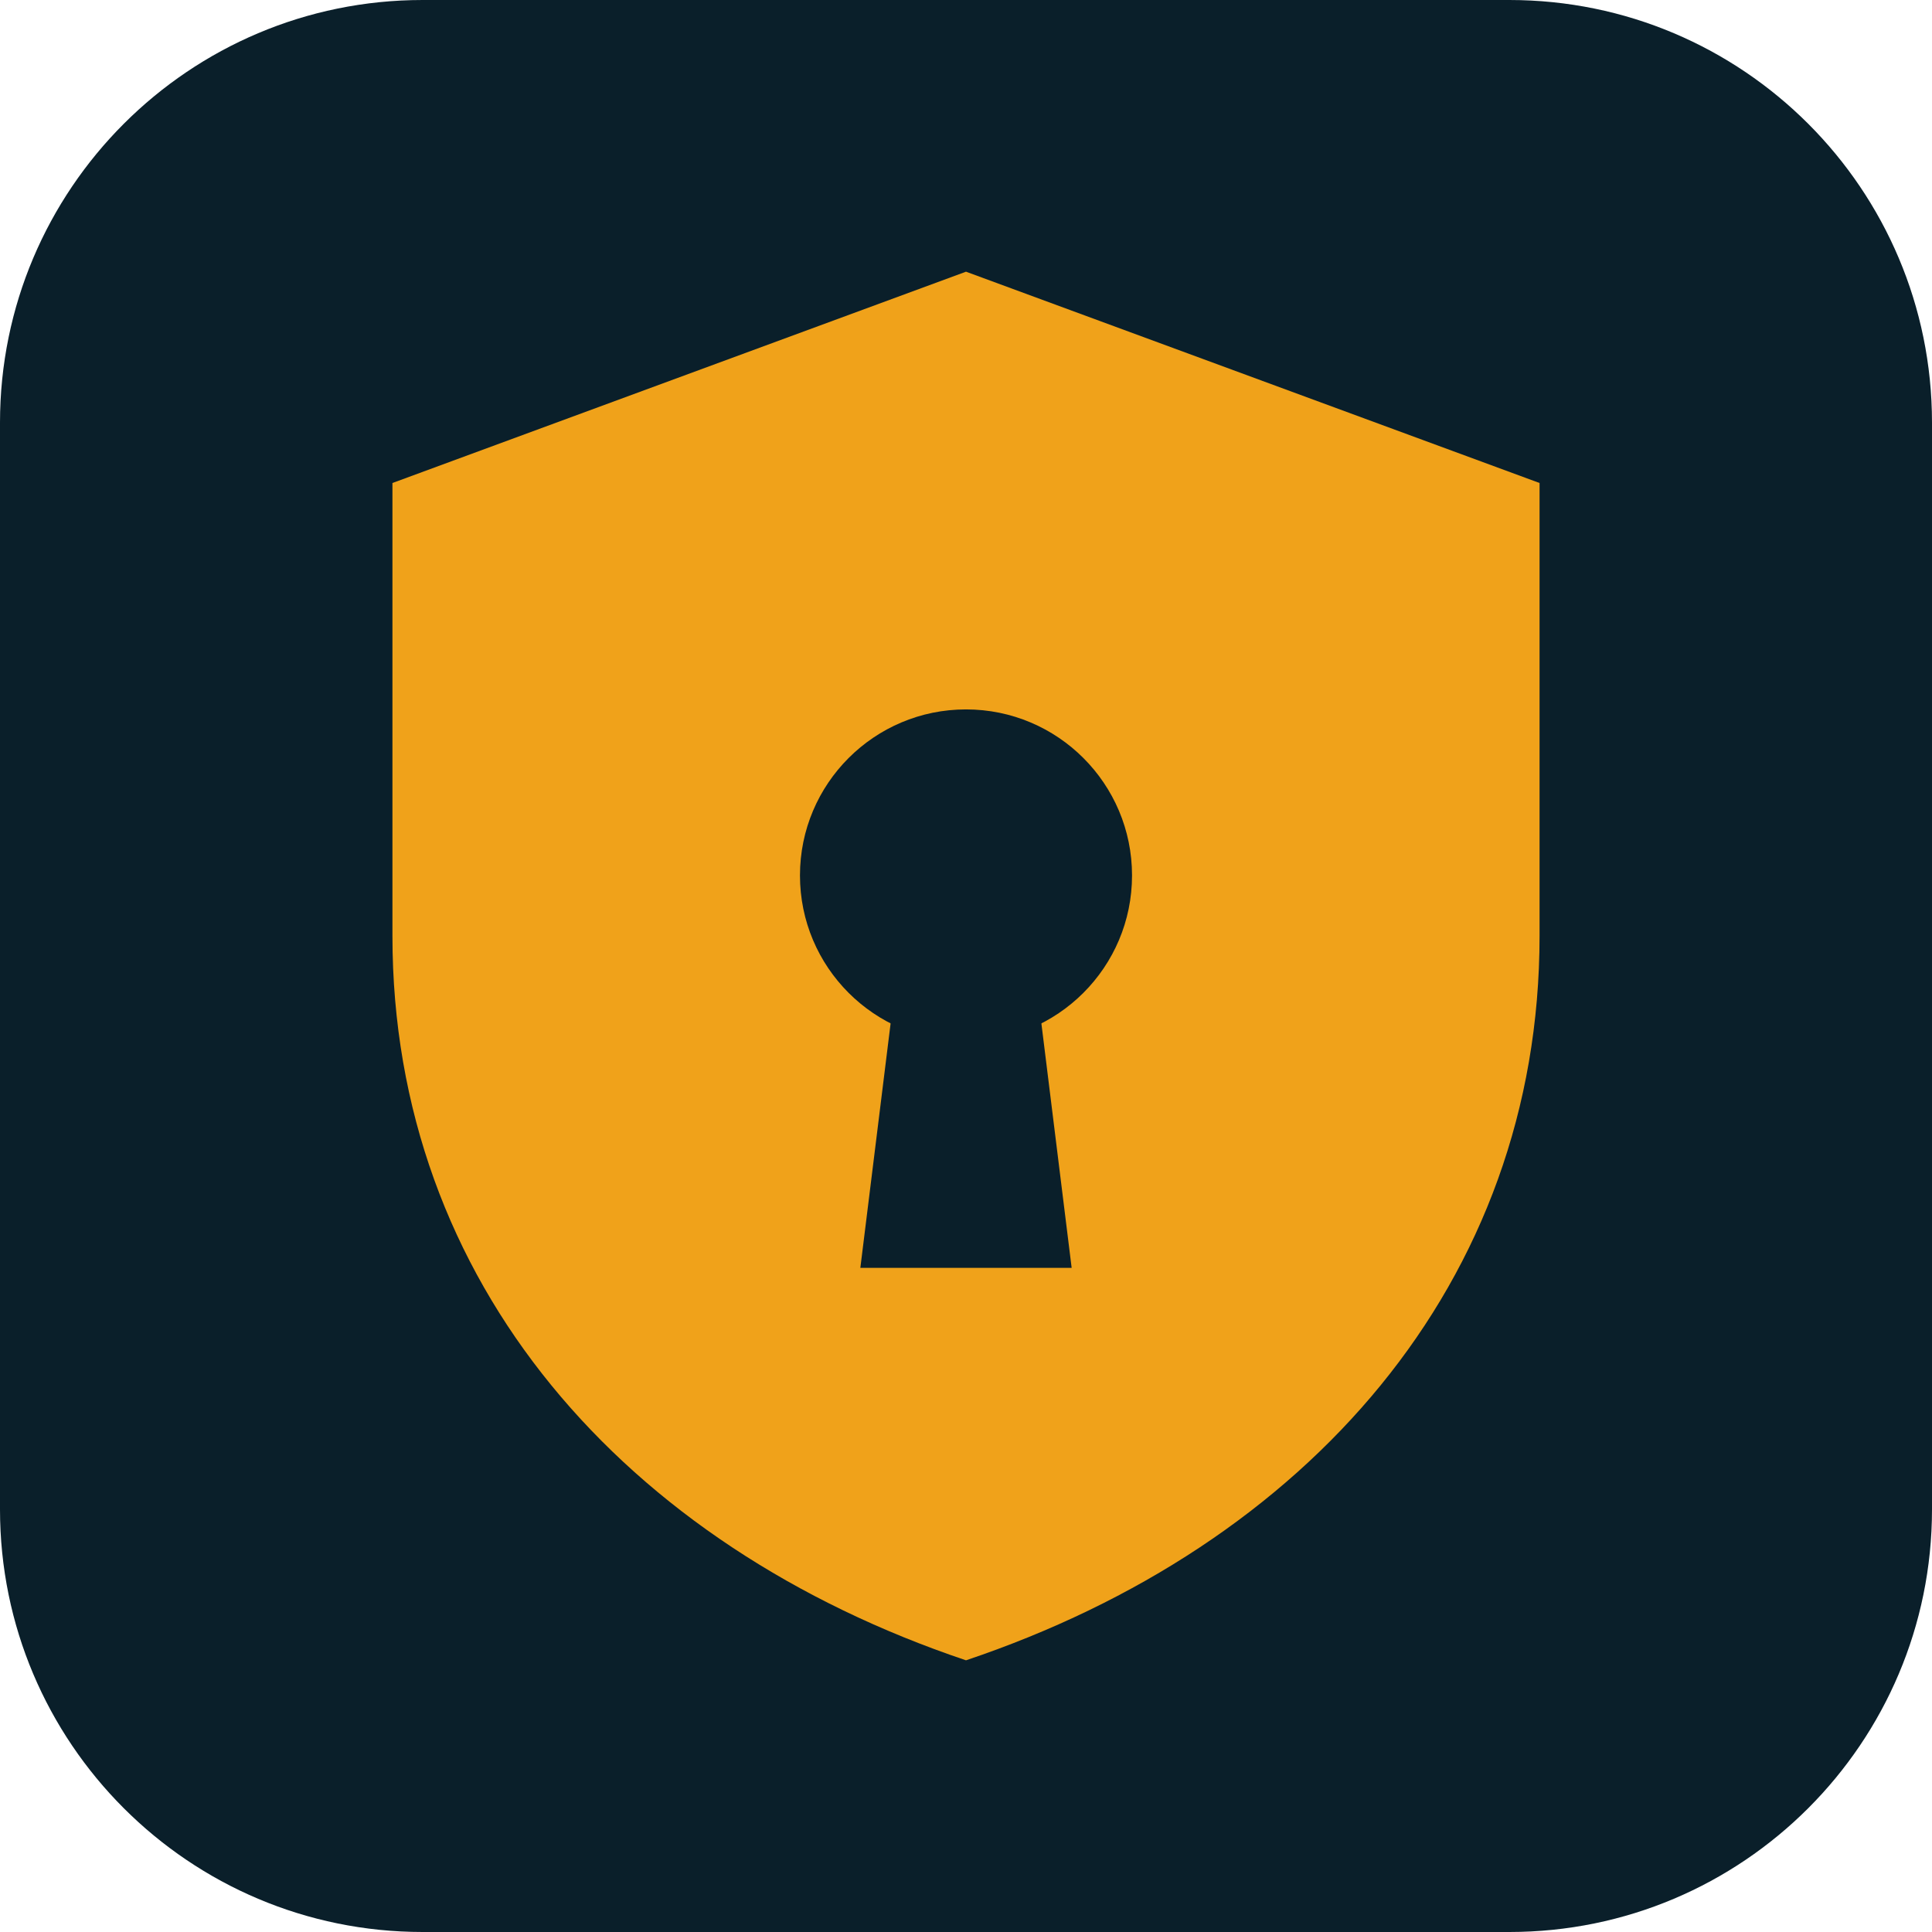
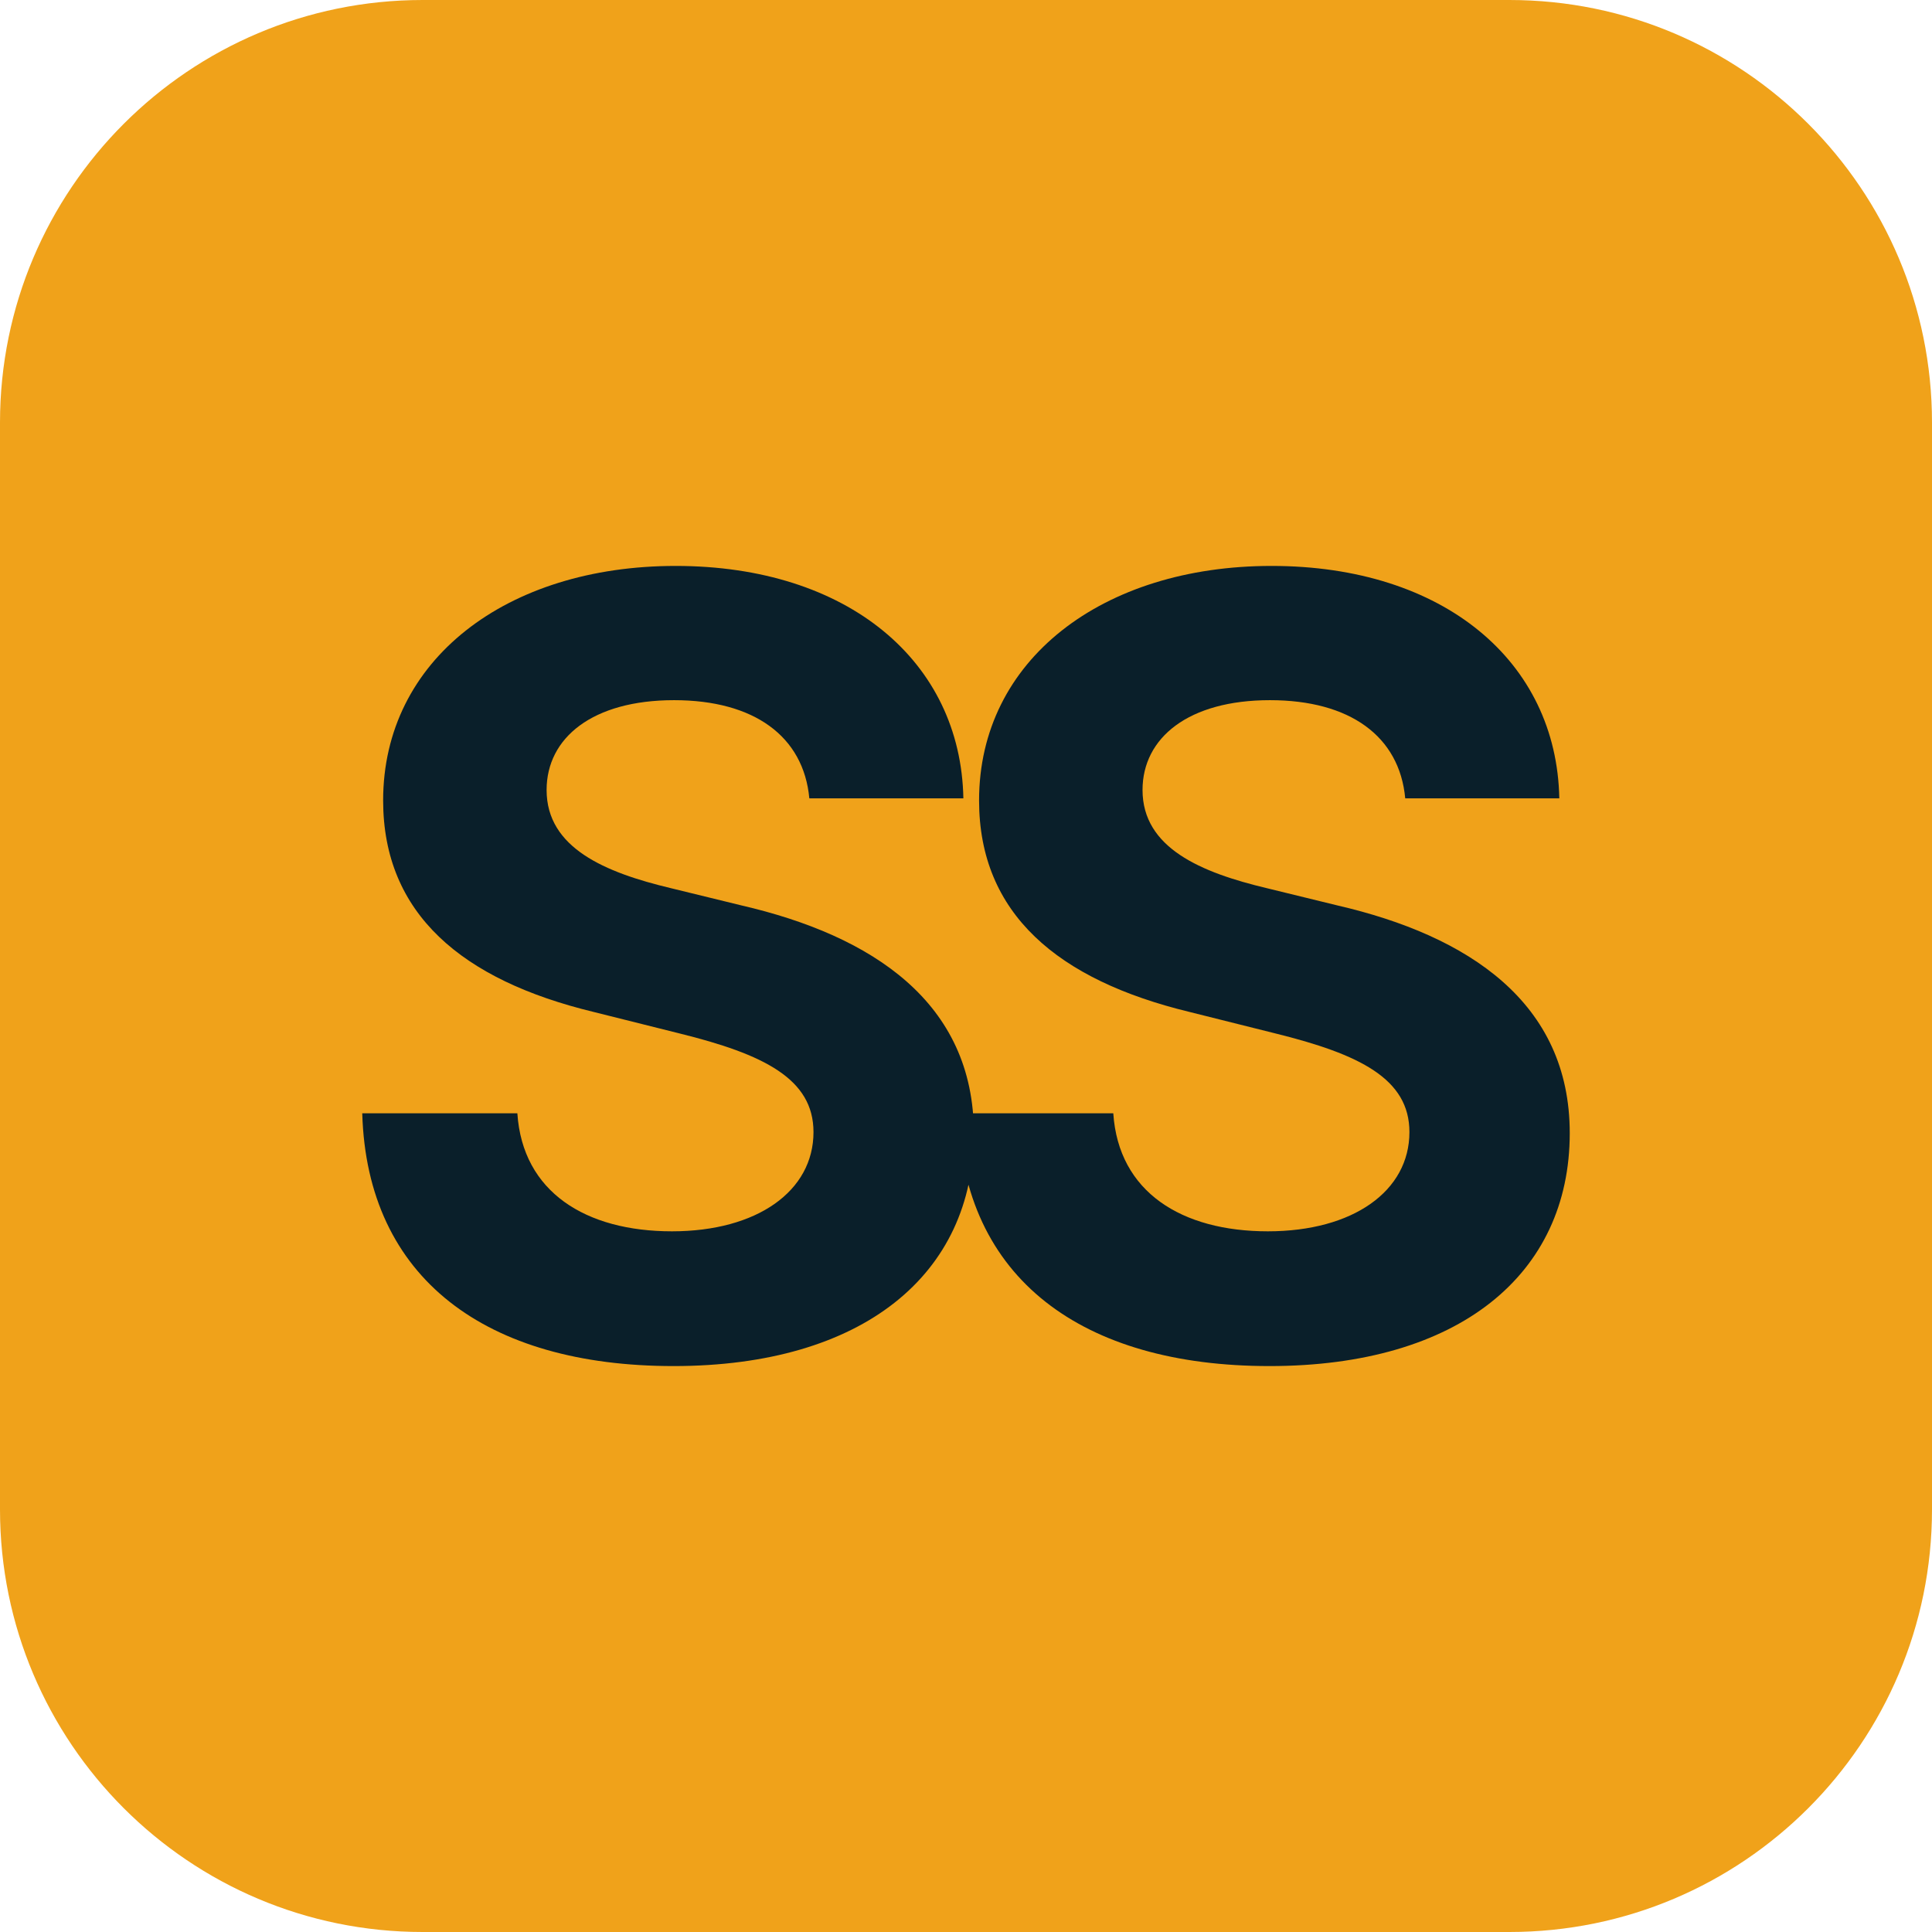
<svg xmlns="http://www.w3.org/2000/svg" viewBox="0 0 64 64">
-   <rect width="64" height="64" rx="14" fill="#0A1F2A" />
-   <path d="M32 9 51 16v15c0 11.5-7.7 20.2-19 24C20.7 51.2 13 42.5 13 31V16z" fill="#F0A21A" />
-   <circle cx="32" cy="29" r="5.5" fill="#0A1F2A" />
-   <path d="M29.8 31.5h4.4L35.5 42h-7z" fill="#0A1F2A" />
+   <rect width="64" height="64" rx="14" fill="#F0A21A" />
+   <path d="M22.311 45.253C28.574 45.253 32.26 42.225 32.26 37.536C32.26 33.211 28.903 30.997 24.561 29.993L22.225 29.422C20.045 28.903 18.107 28.09 18.107 26.17C18.107 24.439 19.63 23.194 22.329 23.194C24.976 23.194 26.619 24.388 26.81 26.446H31.913C31.827 21.913 28.09 18.747 22.381 18.747C16.775 18.747 12.692 21.862 12.692 26.516C12.692 30.27 15.304 32.467 19.664 33.522L22.502 34.232C25.304 34.924 26.948 35.737 26.948 37.502C26.948 39.457 25.08 40.789 22.26 40.789C19.405 40.789 17.311 39.491 17.138 36.879H12.0C12.156 42.363 16.118 45.253 22.311 45.253Z M42.052 45.253C48.315 45.253 52.0 42.225 52.0 37.536C52.0 33.211 48.644 30.997 44.301 29.993L41.965 29.422C39.785 28.903 37.848 28.09 37.848 26.17C37.848 24.439 39.37 23.194 42.069 23.194C44.716 23.194 46.36 24.388 46.55 26.446H51.654C51.567 21.913 47.83 18.747 42.121 18.747C36.516 18.747 32.433 21.862 32.433 26.516C32.433 30.27 35.045 32.467 39.405 33.522L42.242 34.232C45.045 34.924 46.689 35.737 46.689 37.502C46.689 39.457 44.82 40.789 42.0 40.789C39.145 40.789 37.052 39.491 36.879 36.879H31.74C31.896 42.363 35.858 45.253 42.052 45.253Z" fill="#0A1F2A" />
</svg>
